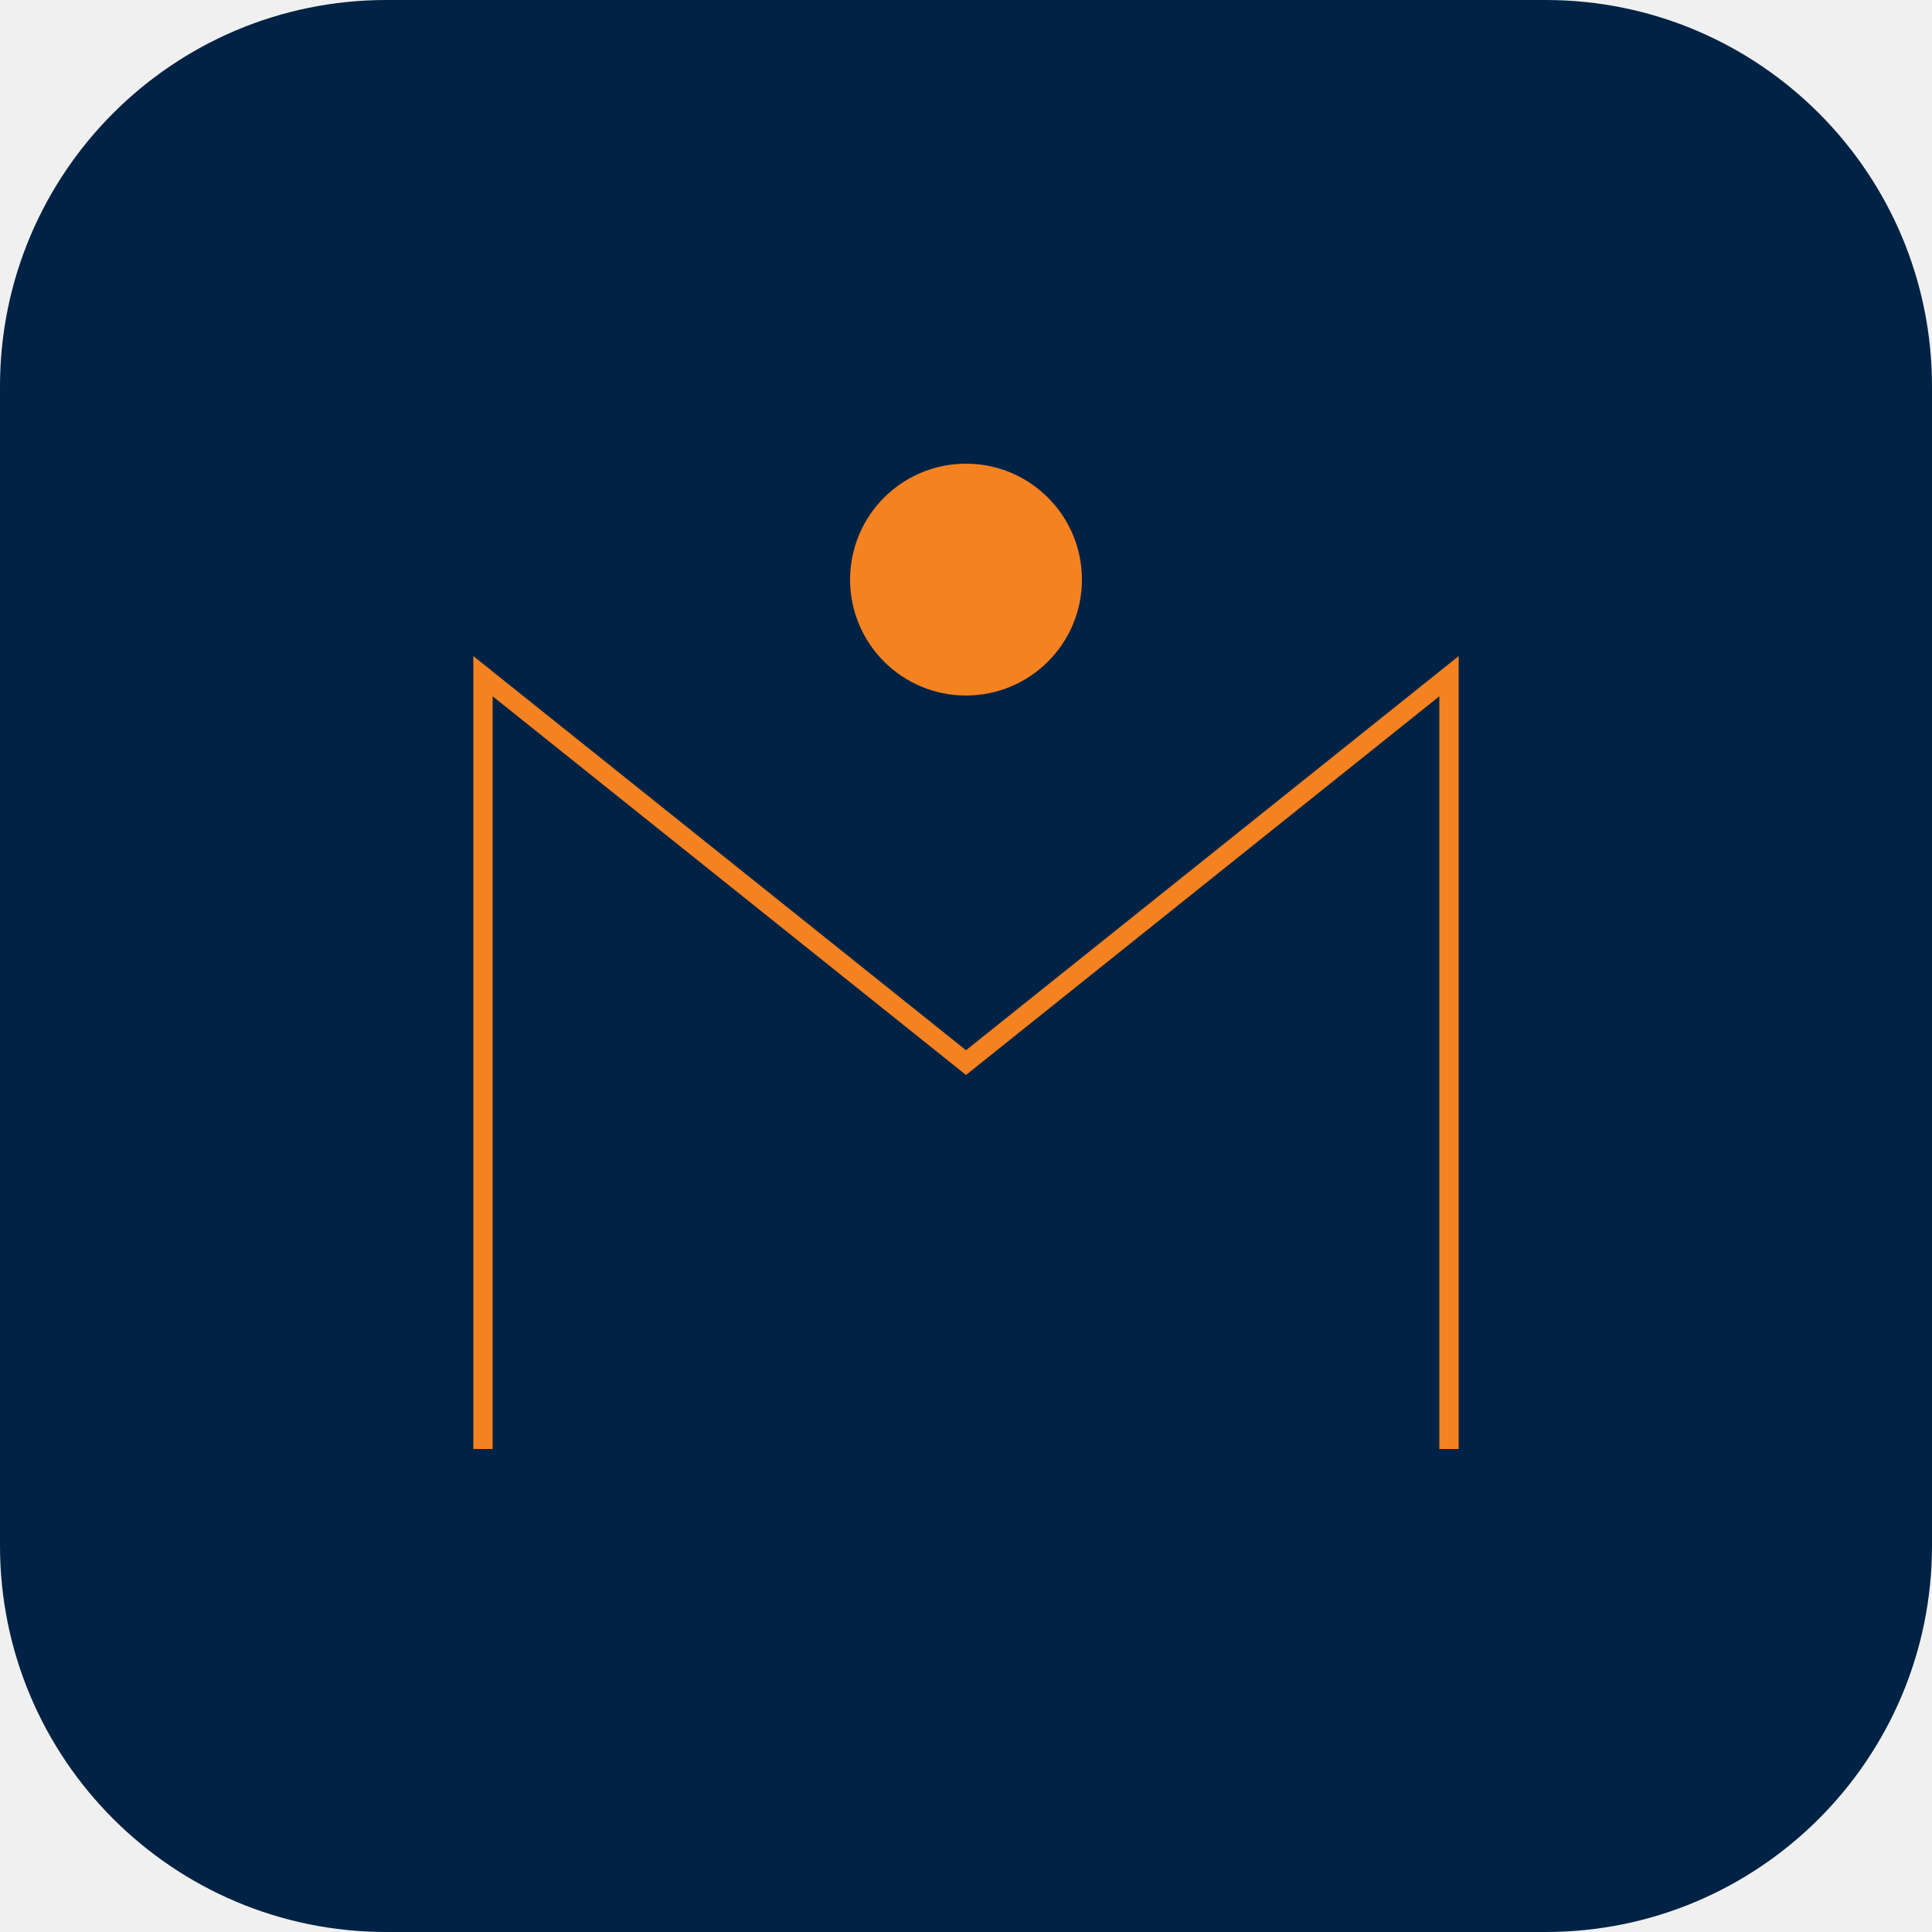
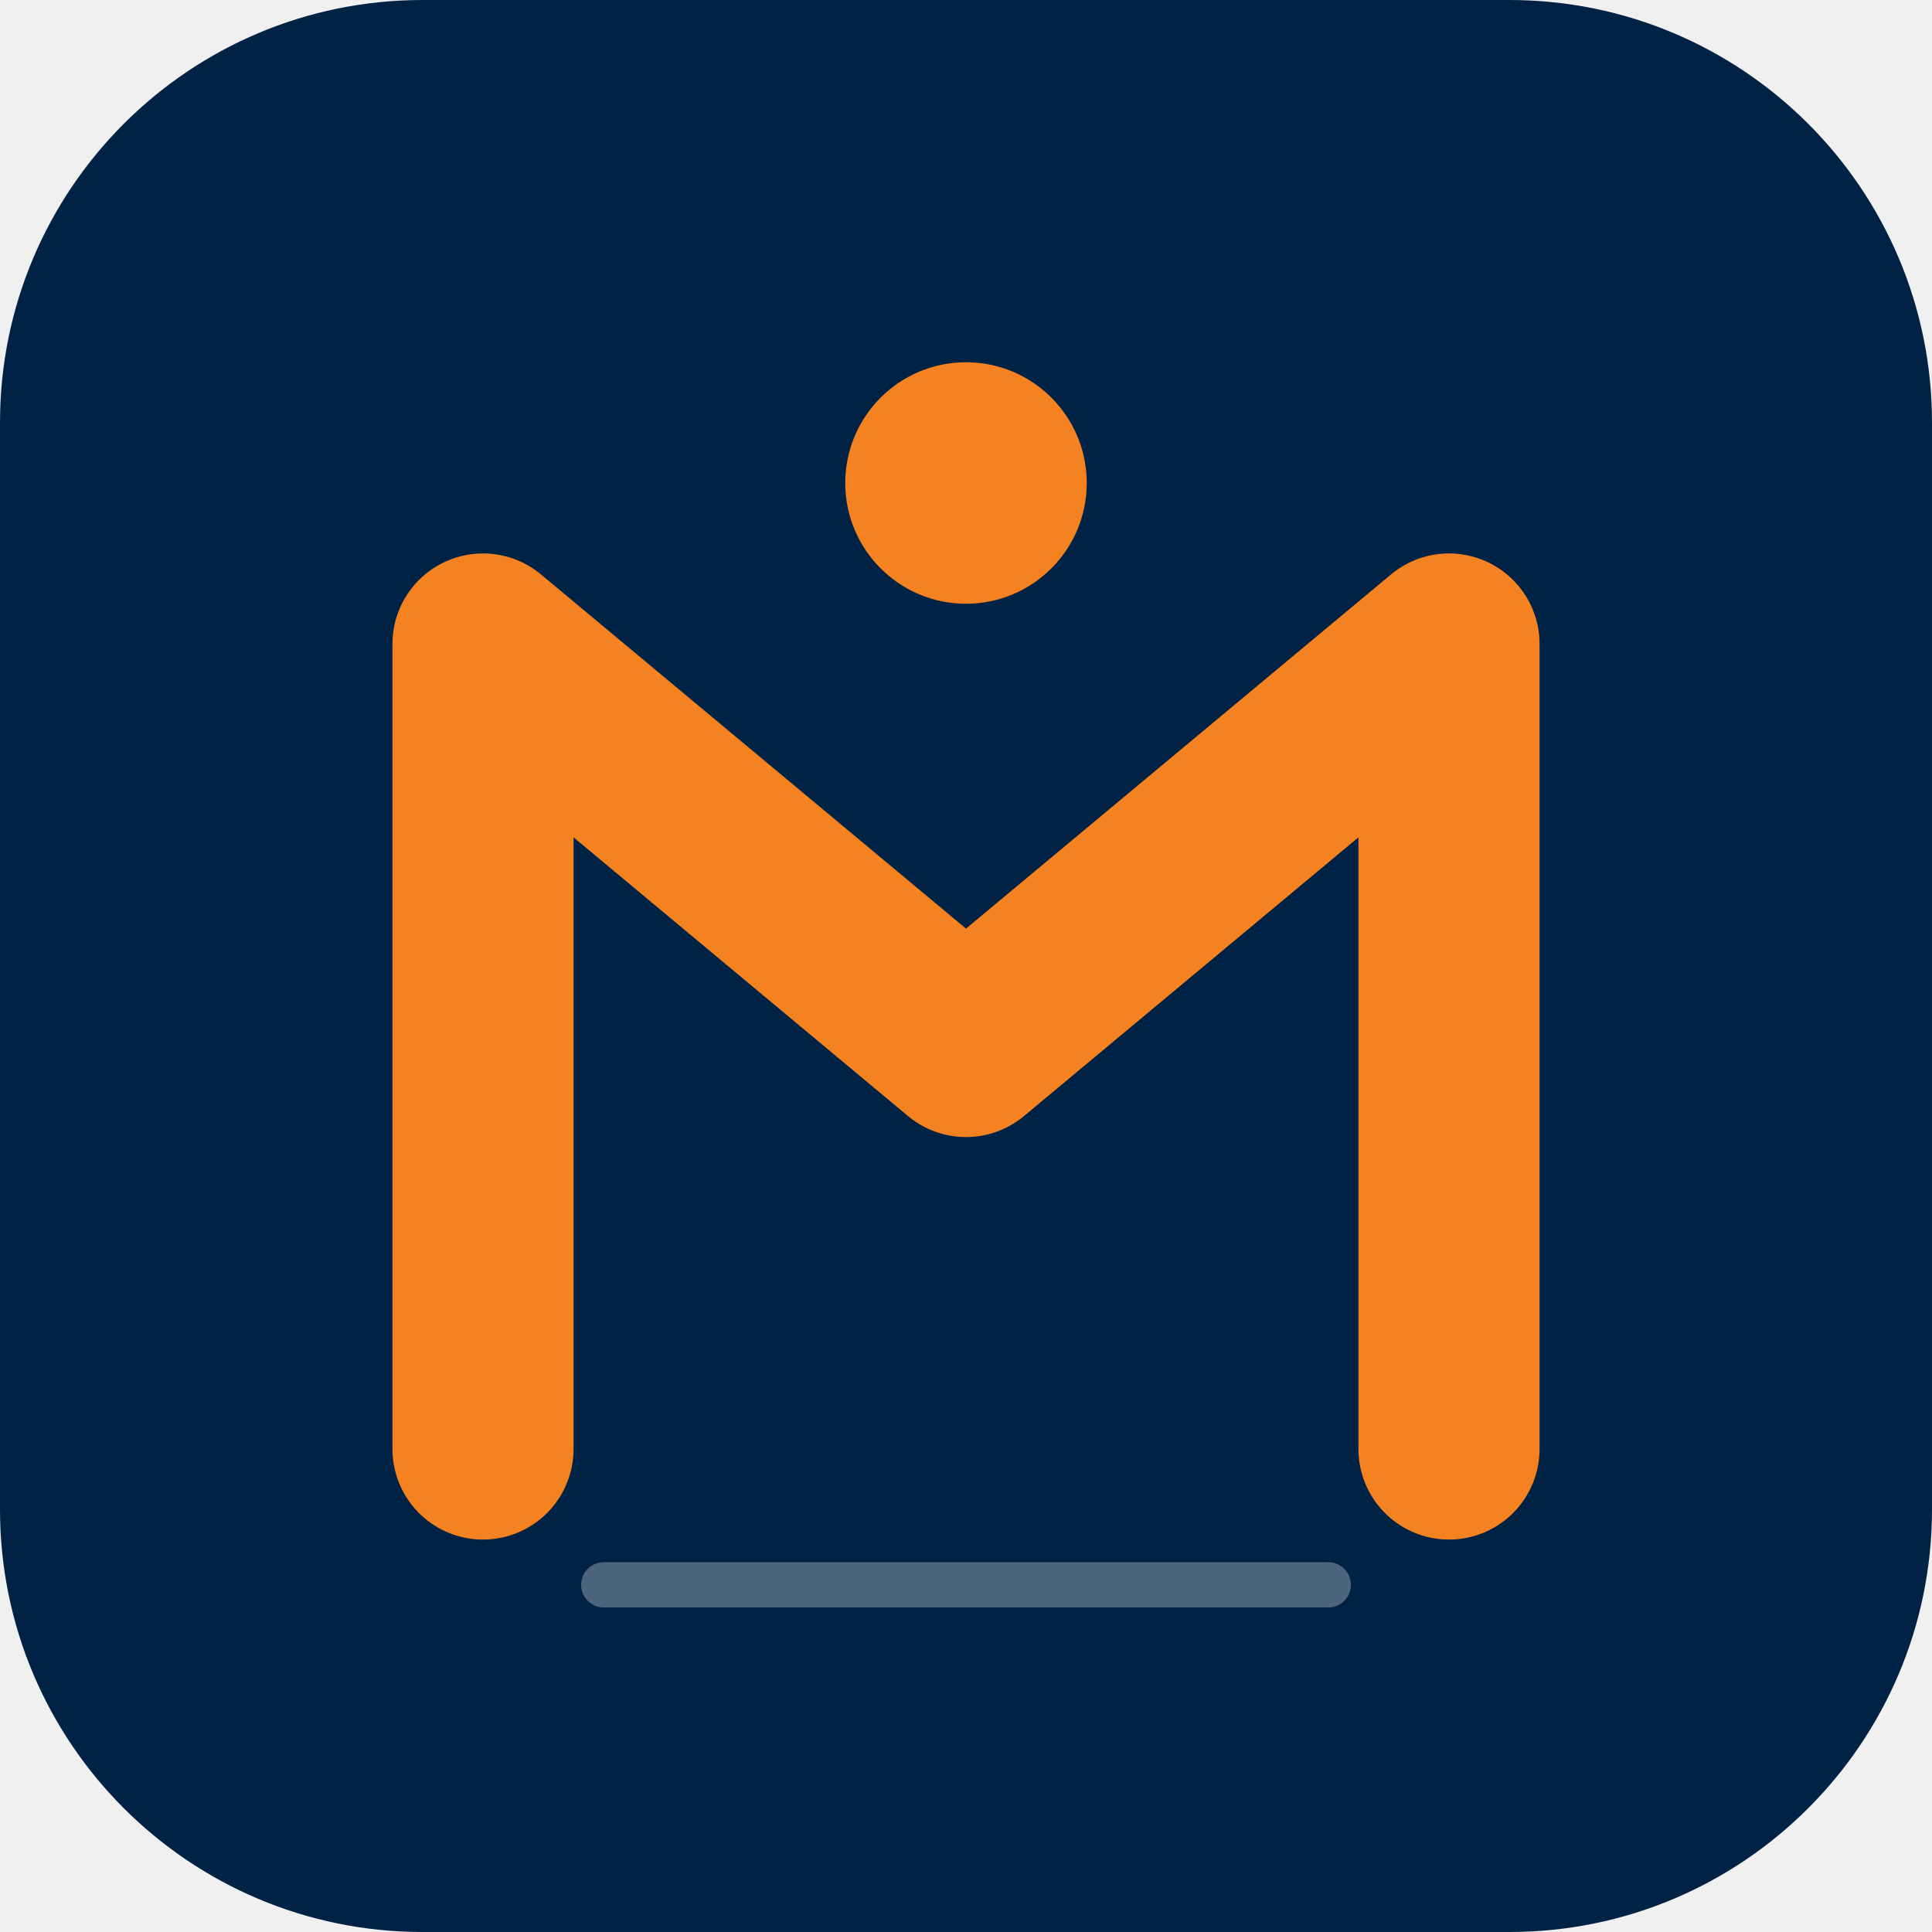
- <svg xmlns="http://www.w3.org/2000/svg" width="100" height="100" viewBox="0 0 100 100" fill="none">
-   <rect width="100" height="100" rx="20" fill="#002244" />
-   <path d="M25 75V35L50 55L75 35V75" stroke="#F58220" strokeWidth="12" strokeLinecap="round" strokeLinejoin="round" />
-   <circle cx="50" cy="30" r="6" fill="#F58220" />
+ <svg xmlns="http://www.w3.org/2000/svg" width="512" height="512" viewBox="0 0 512 512" fill="none">
+   <rect width="512" height="512" rx="112" fill="#002244" />
+   <path d="M128 384V170.667L256 277.333L384 170.667V384" stroke="#F58220" stroke-width="48" stroke-linecap="round" stroke-linejoin="round" />
+   <circle cx="256" cy="128" r="32" fill="#F58220" />
+   <path d="M160 420H352" stroke="white" stroke-width="12" stroke-linecap="round" opacity="0.3" />
</svg>
